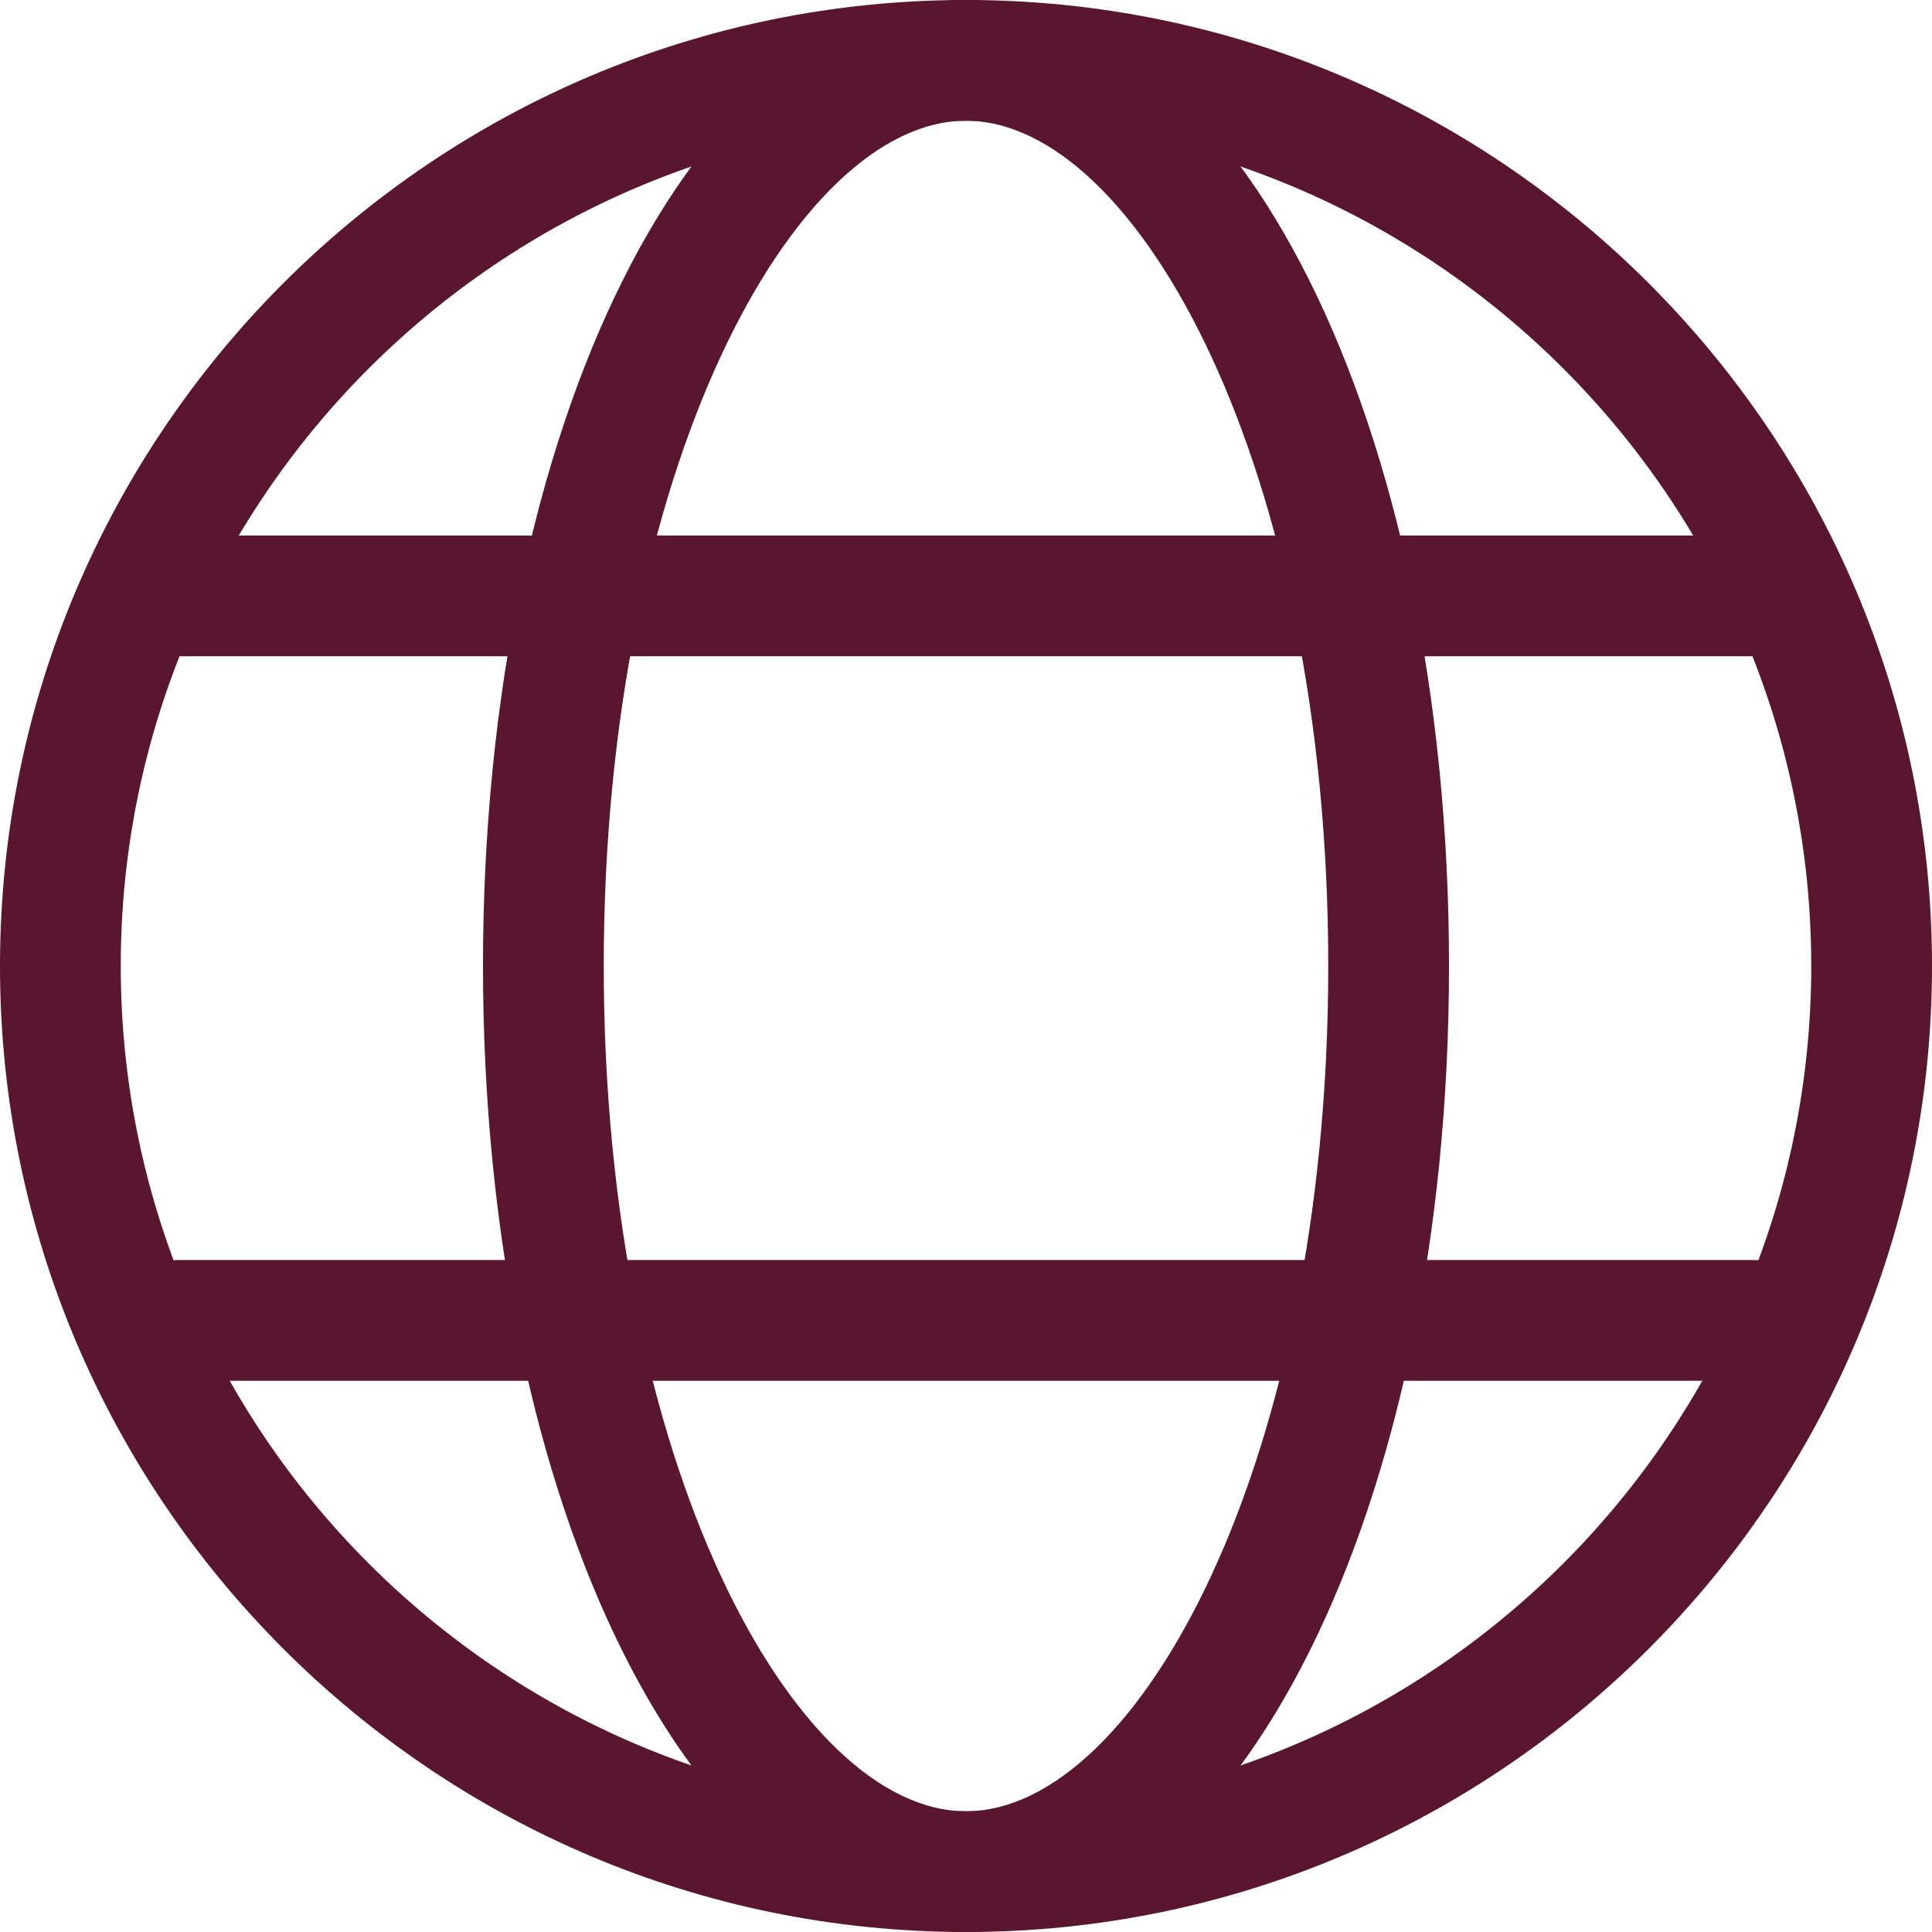
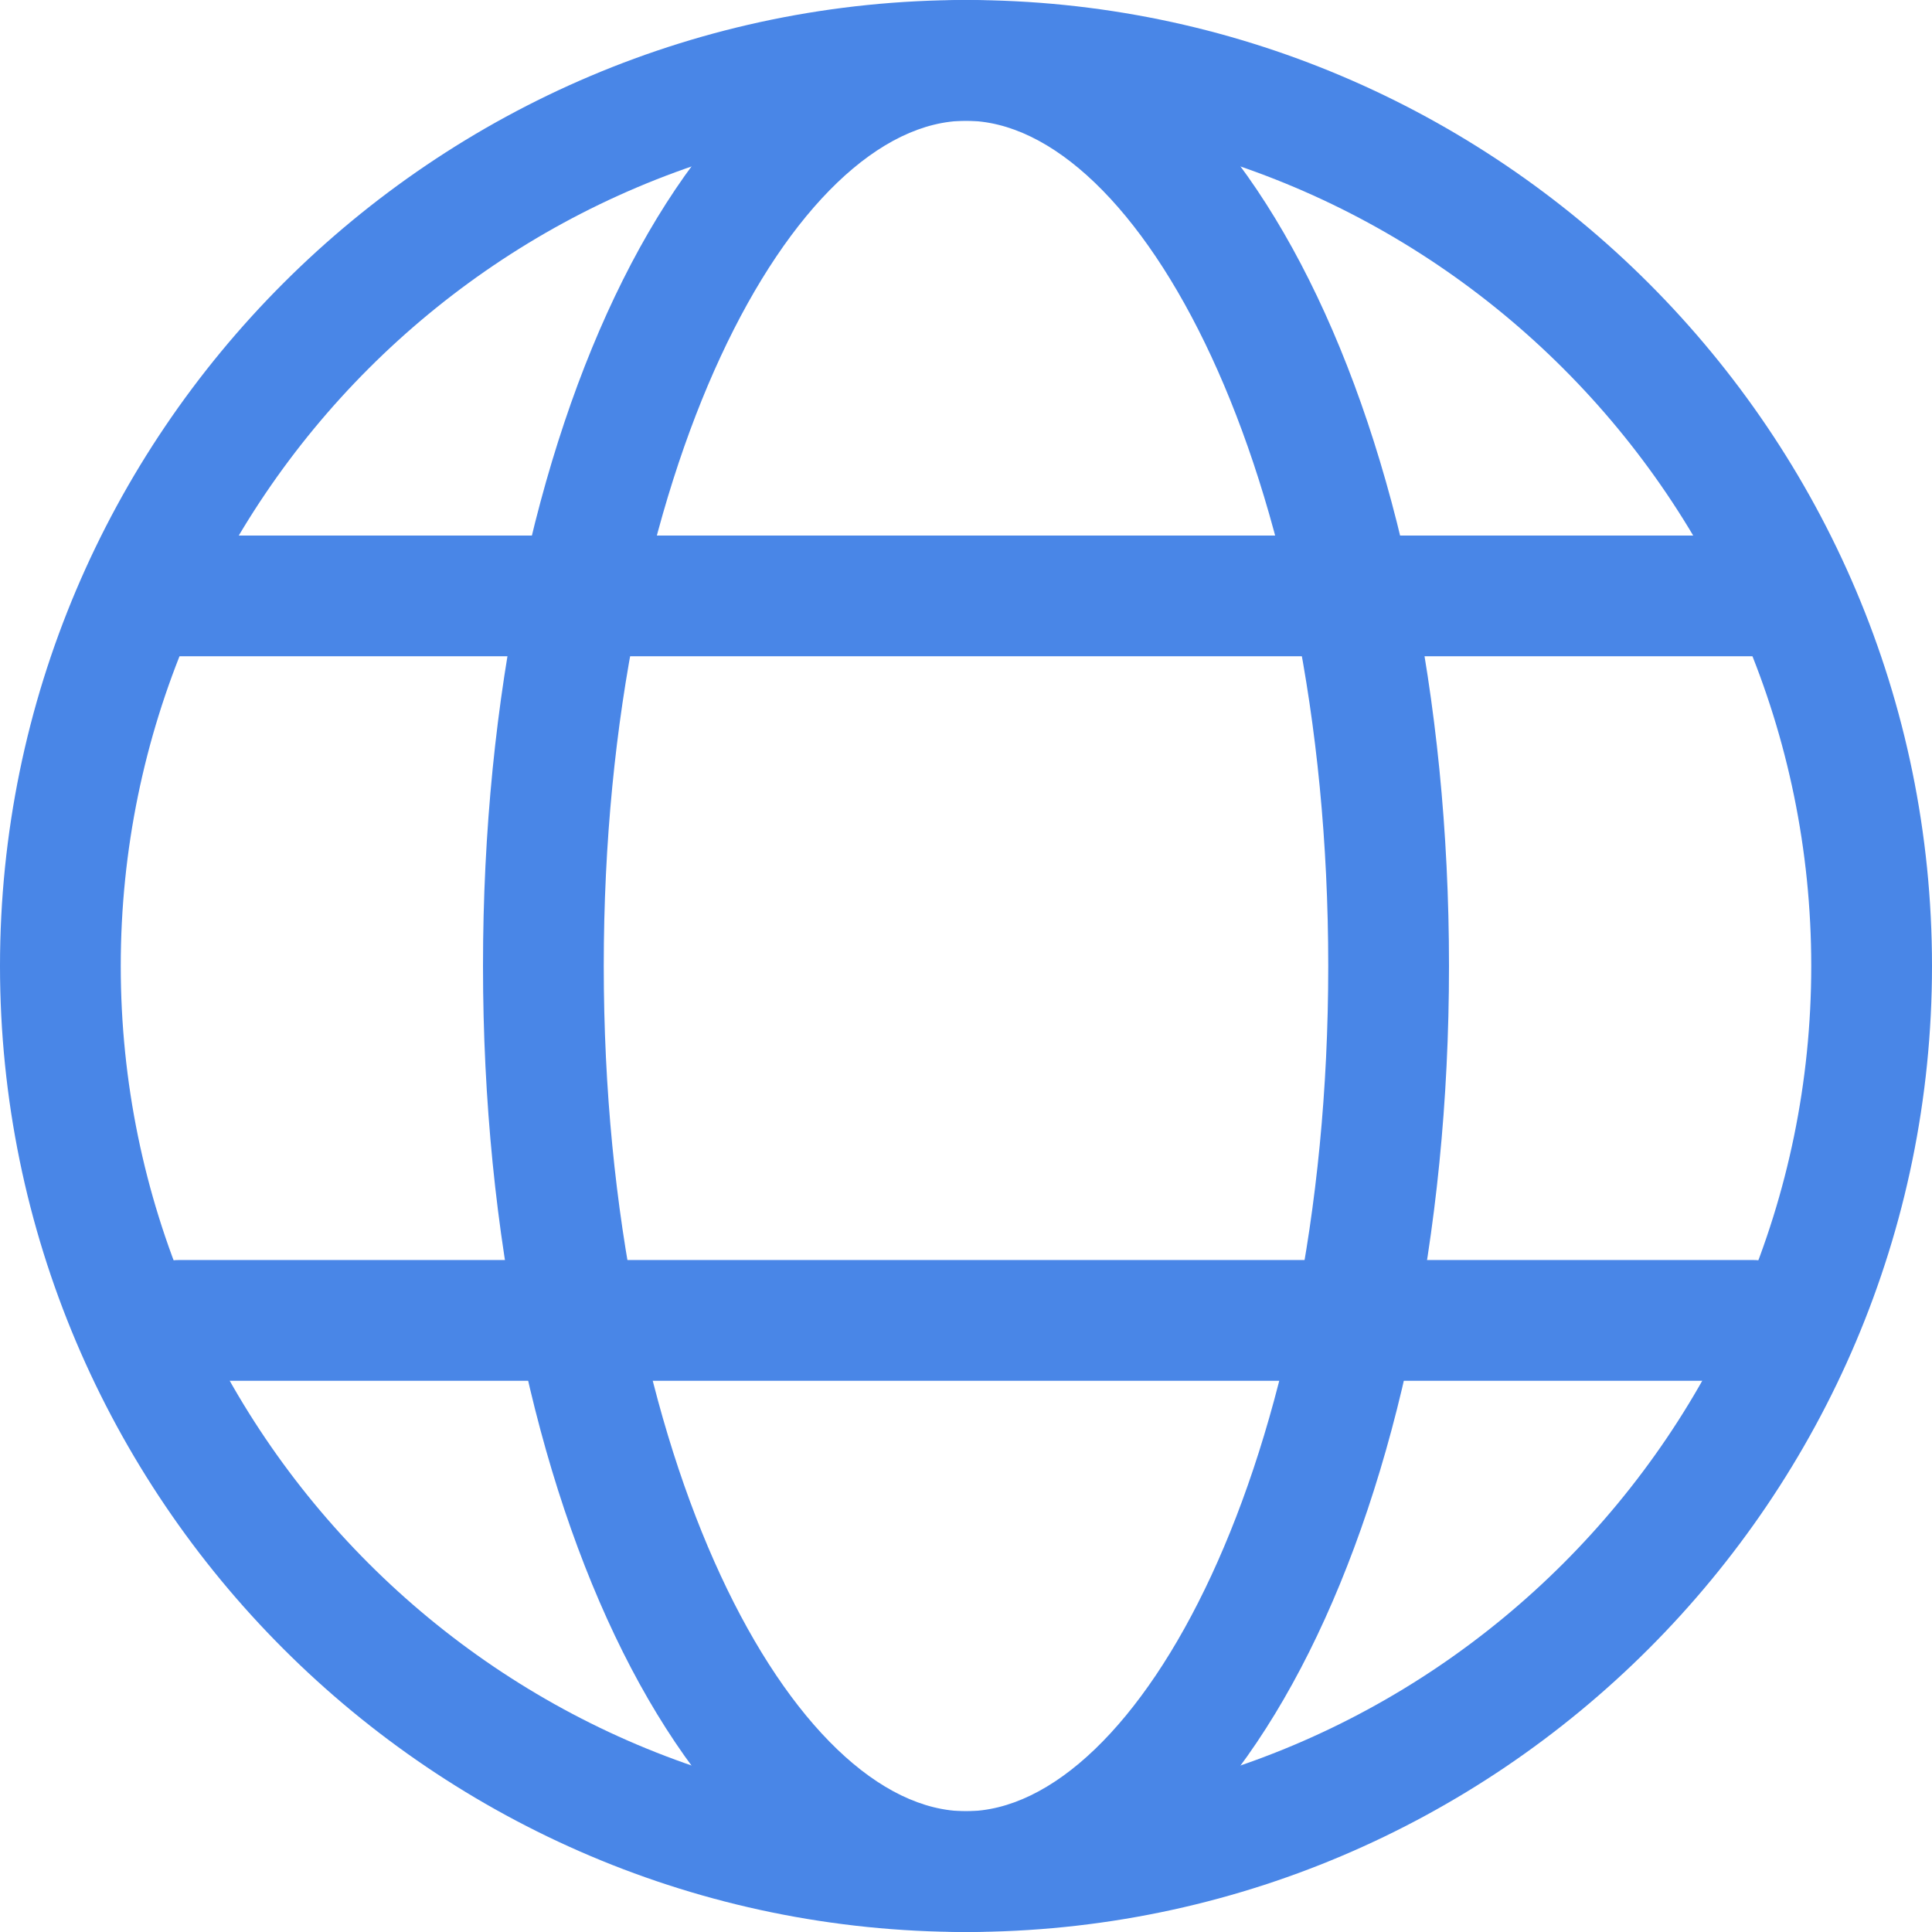
- <svg xmlns="http://www.w3.org/2000/svg" version="1.1" x="0px" y="0px" height="24" width="24" fill="#5A162E" viewBox="0 0 16 16" xml:space="preserve">
+ <svg xmlns="http://www.w3.org/2000/svg" version="1.1" x="0px" y="0px" height="24" width="24" fill="#4986e7" viewBox="0 0 16 16" xml:space="preserve">
  <path d="M8,16c-4.411,0-8-3.589-8-8s3.589-8,8-8s8,3.589,8,8S12.411,16,8,16z M8,1C4.14,1,1,4.14,1,8c0,3.859,3.14,7,7,7  c3.859,0,7-3.141,7-7C15,4.14,11.859,1,8,1z" />
  <path d="M8,16c-2.243,0-4-3.514-4-8c0-4.486,1.757-8,4-8s4,3.514,4,8C12,12.486,10.243,16,8,16z M8,1C6.581,1,5,3.875,5,8  s1.581,7,3,7s3-2.875,3-7S9.419,1,8,1z" />
  <path d="M15.005,4.935c0,0.276-0.219,0.5-0.486,0.5H1.482c-0.269,0-0.487-0.224-0.487-0.5l0,0c0-0.276,0.218-0.5,0.487-0.5h13.037  C14.786,4.435,15.005,4.658,15.005,4.935L15.005,4.935z" />
  <path d="M15.005,10.935c0,0.276-0.219,0.5-0.486,0.5H1.482c-0.269,0-0.487-0.224-0.487-0.5l0,0c0-0.276,0.218-0.5,0.487-0.5h13.037  C14.786,10.435,15.005,10.658,15.005,10.935L15.005,10.935z" />
</svg>
